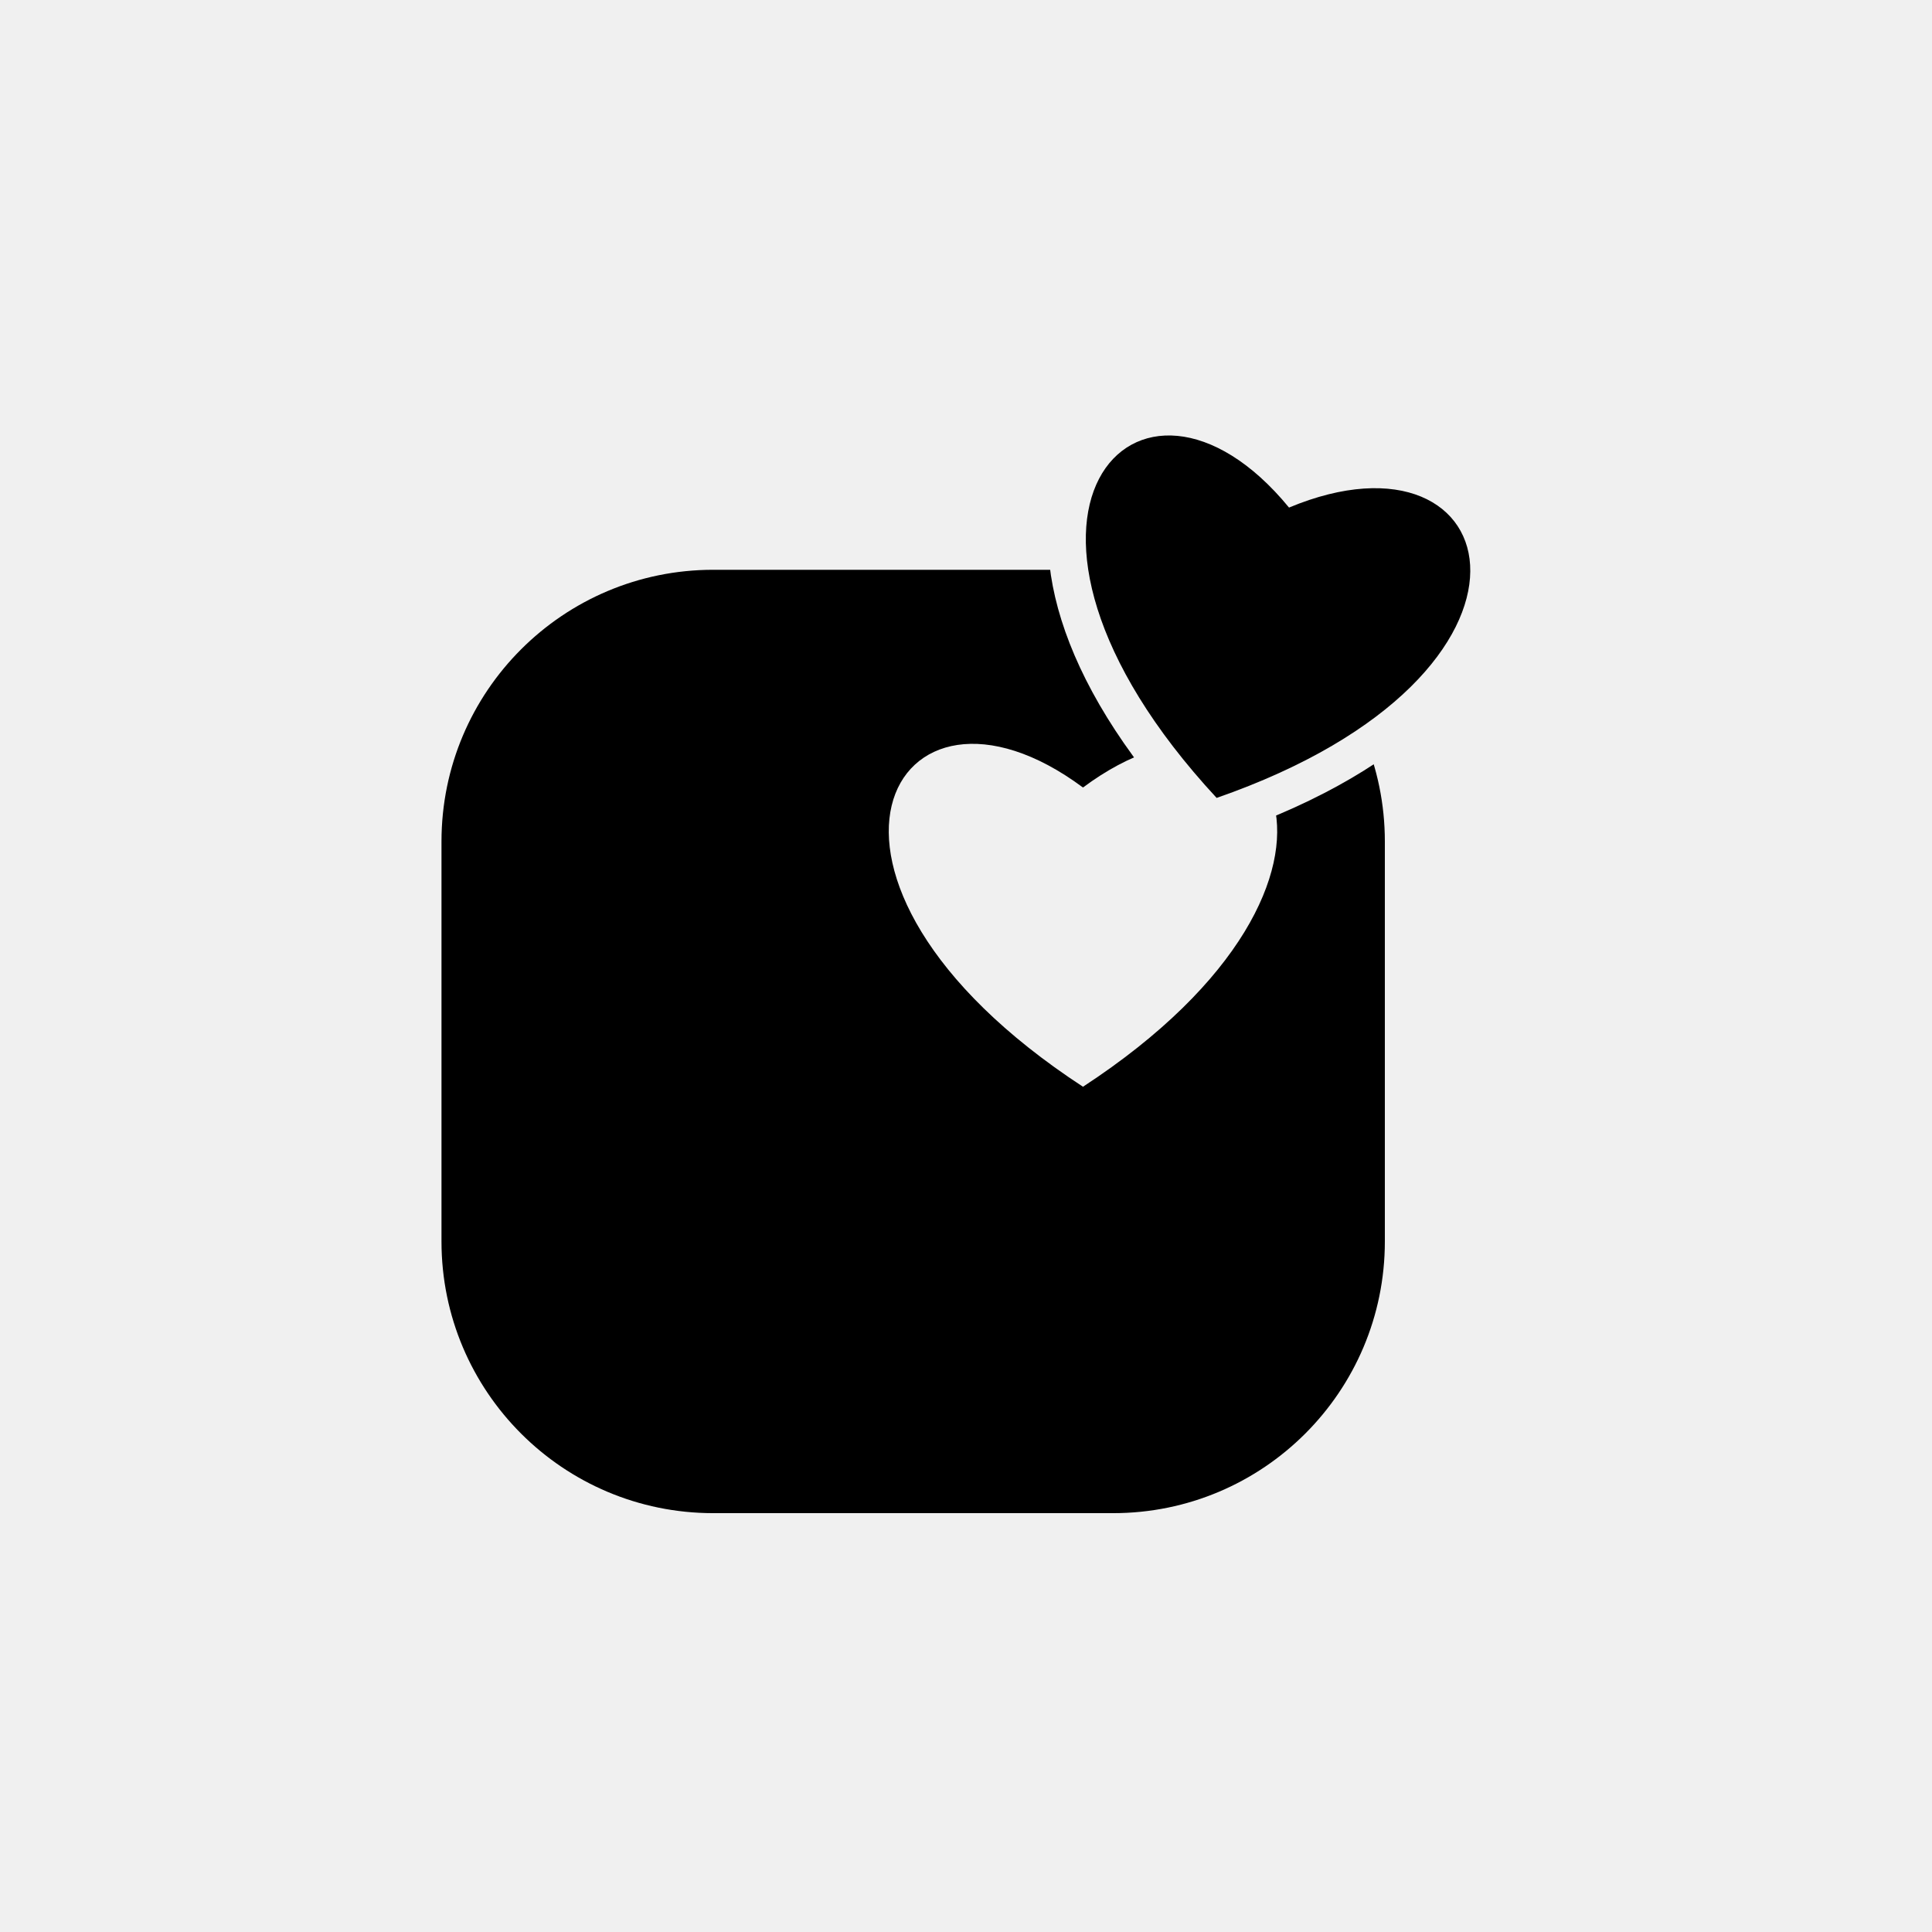
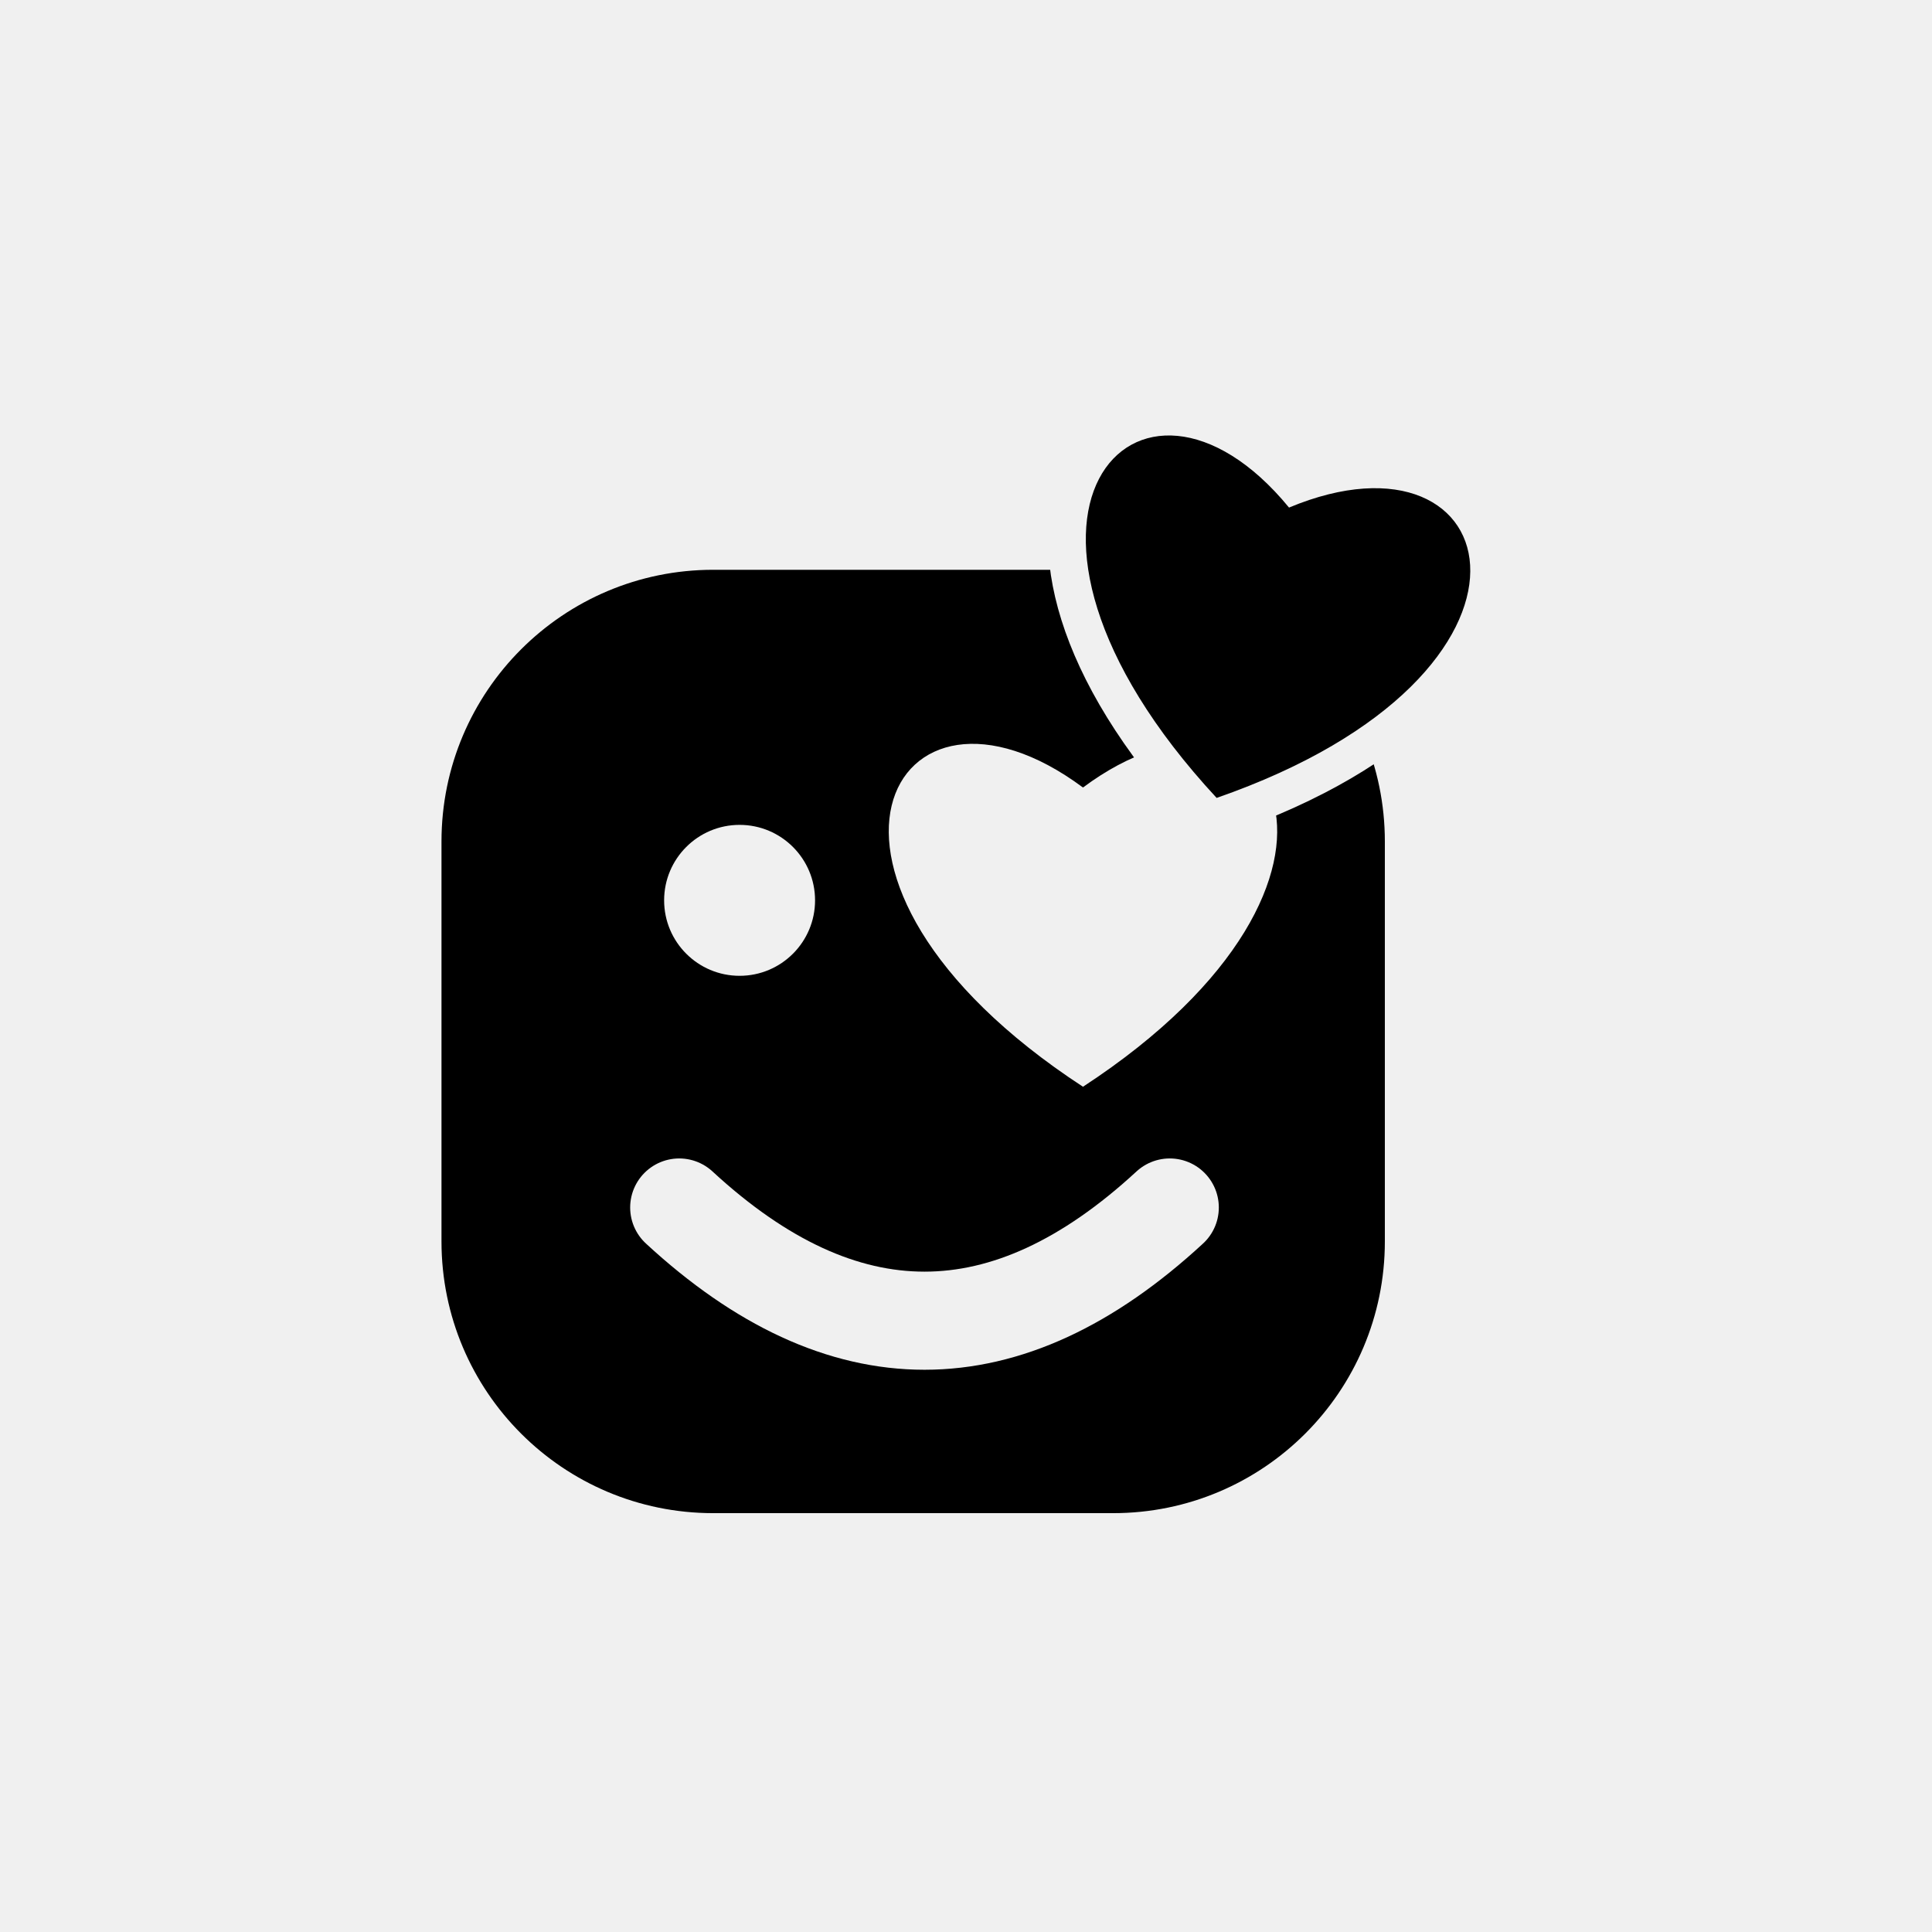
<svg xmlns="http://www.w3.org/2000/svg" width="1024" height="1024" viewBox="0 0 1024 1024">
  <mask id="pop6" maskUnits="userSpaceOnUse" x="0" y="0" width="1024" height="1024">
    <rect width="1024" height="1024" fill="white" />
    <path d="M 574 576     C 405 465.5, 472.6 342, 574 417.4     C 675.4 342, 743 465.5, 574 576 Z" fill="black" />
    <path d="M 670 426     C 501 315.5, 568.6 192, 670 267.4     C 771.4 192, 839 315.5, 670 426 Z" transform="rotate(14 670 322)" fill="black" stroke="black" stroke-width="40" stroke-linejoin="round" />
+     <circle cx="392" cy="477.2" r="40" fill="black" />
+     <path d="M 360 640 Q 490 760 620 640" fill="none" stroke="black" stroke-width="52" stroke-linecap="round" />
  </mask>
  <rect x="234" y="302" width="500" height="500" rx="144" fill="#000000" mask="url(#pop6)" />
  <path d="M 670 426     C 501 315.5, 568.6 192, 670 267.4     C 771.4 192, 839 315.5, 670 426 Z" transform="rotate(14 670 322)" fill="#000000" />
</svg>
